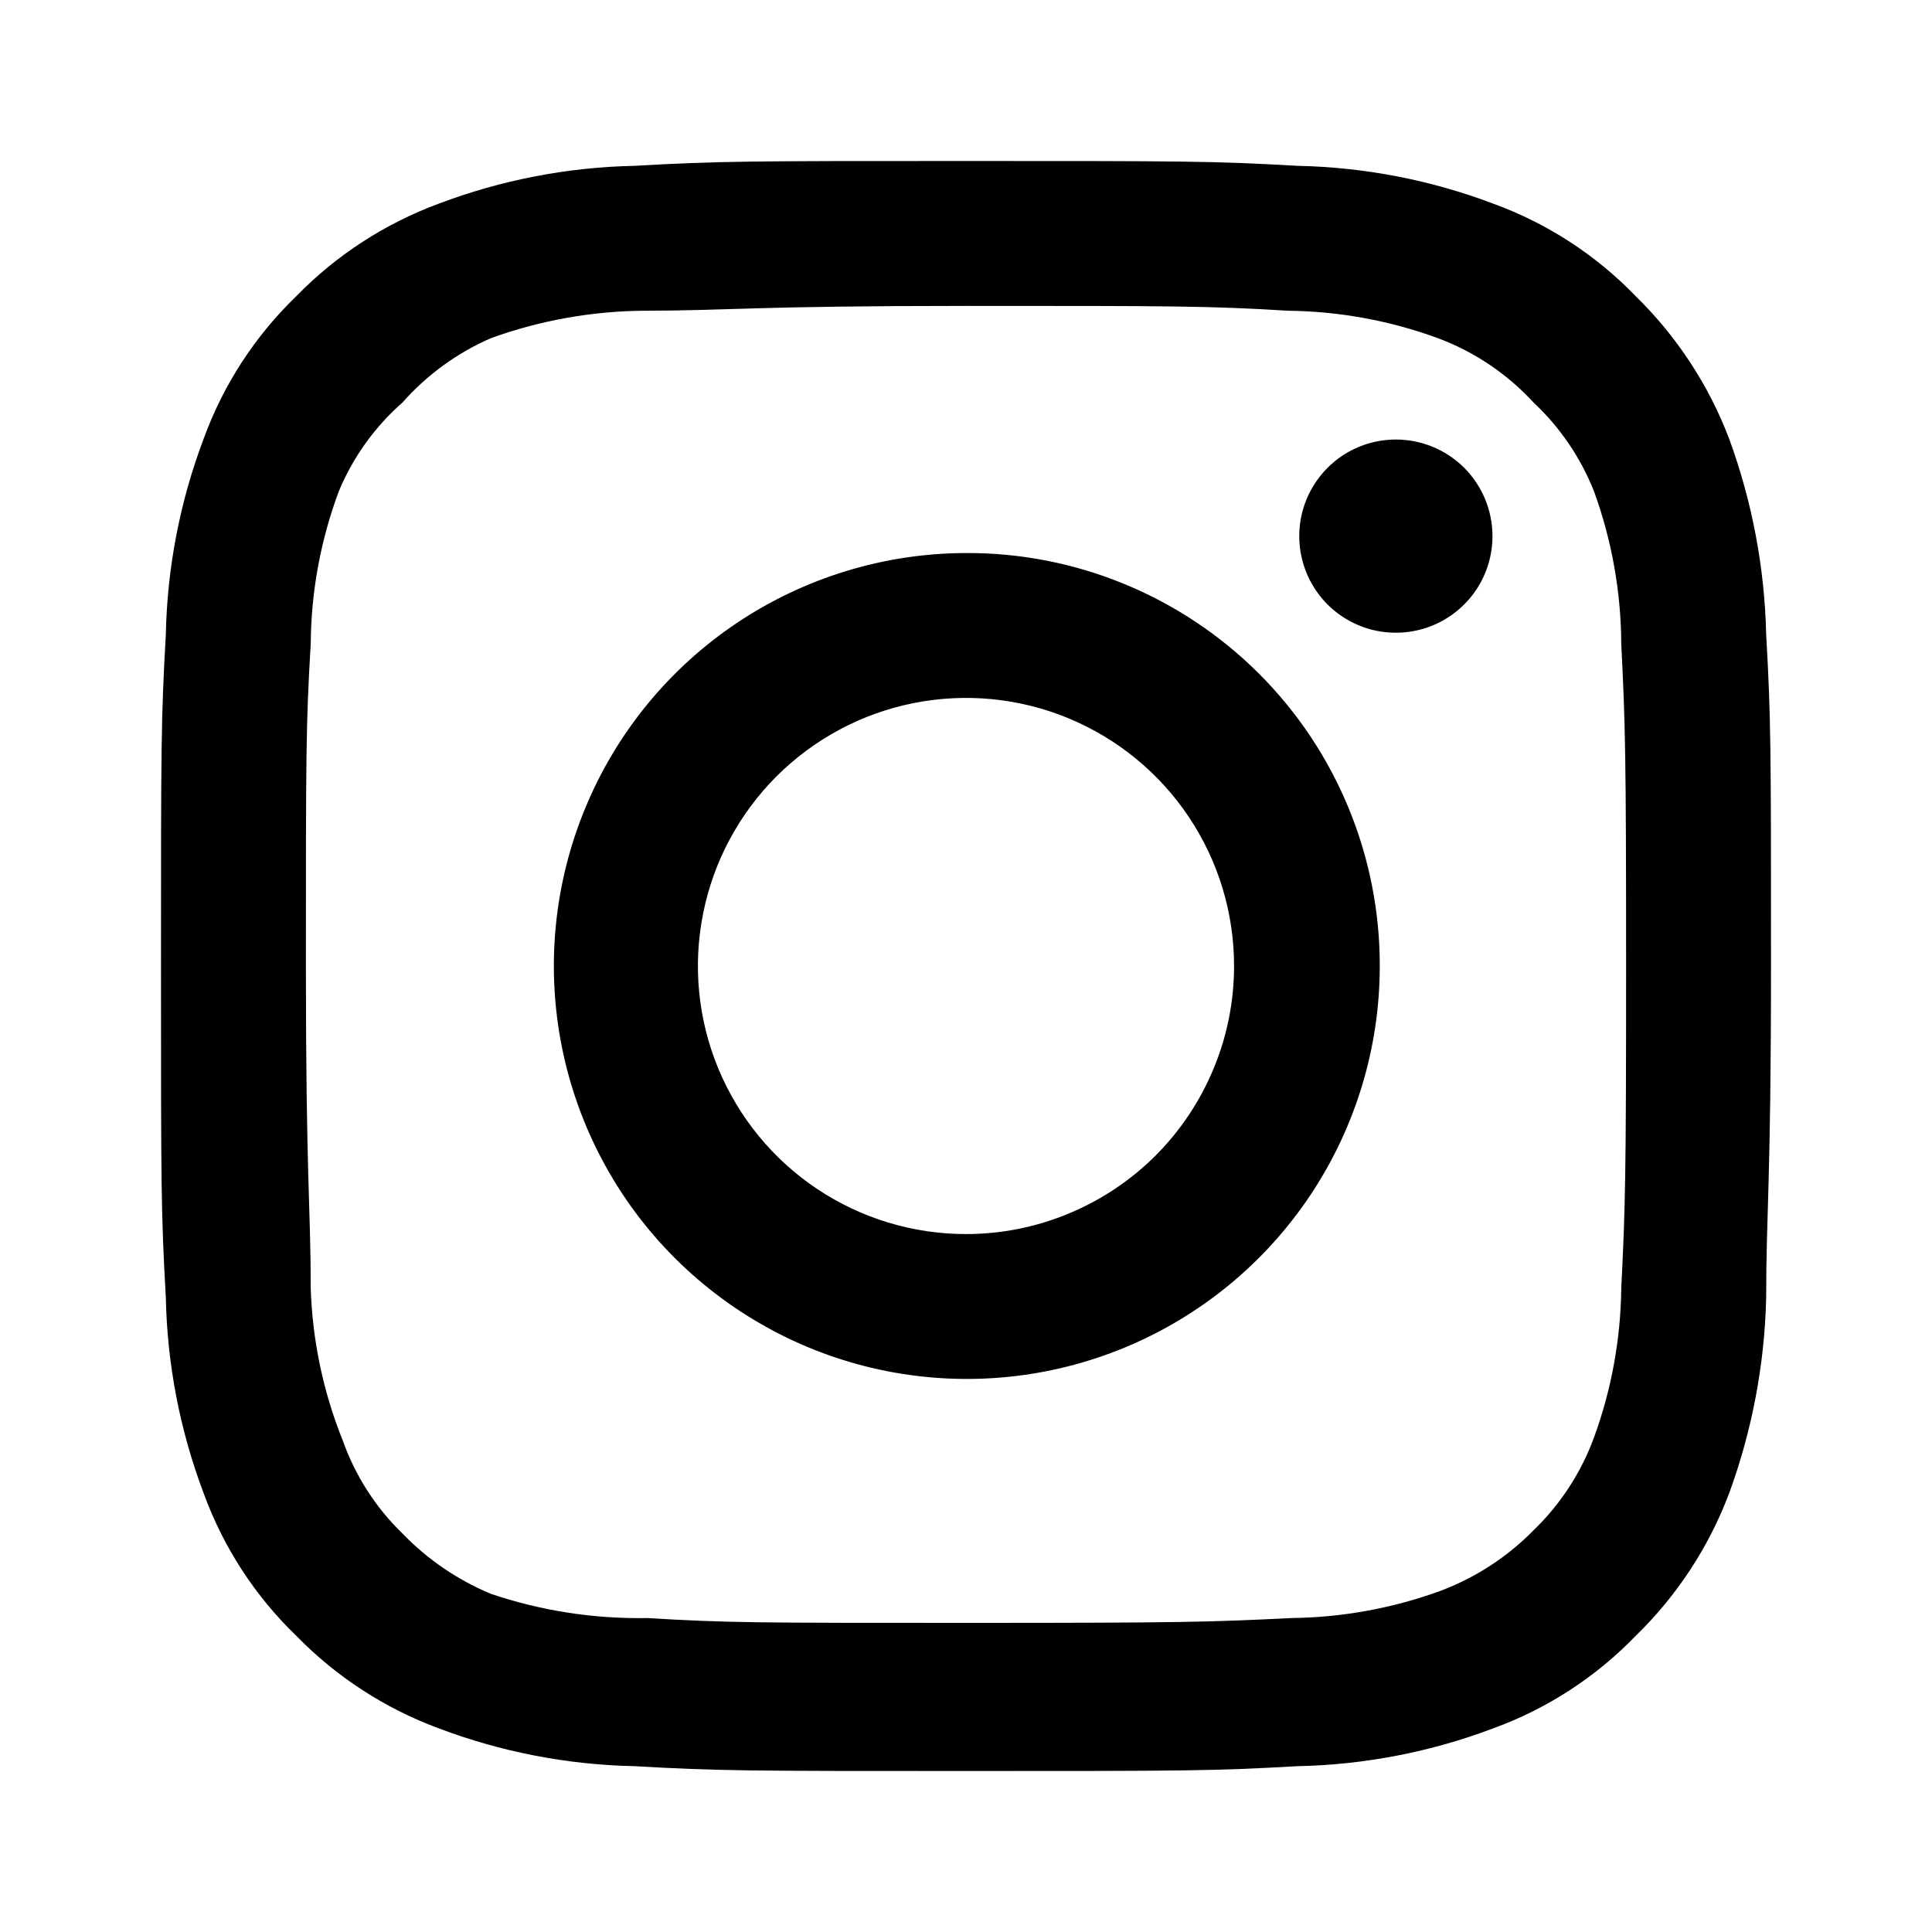
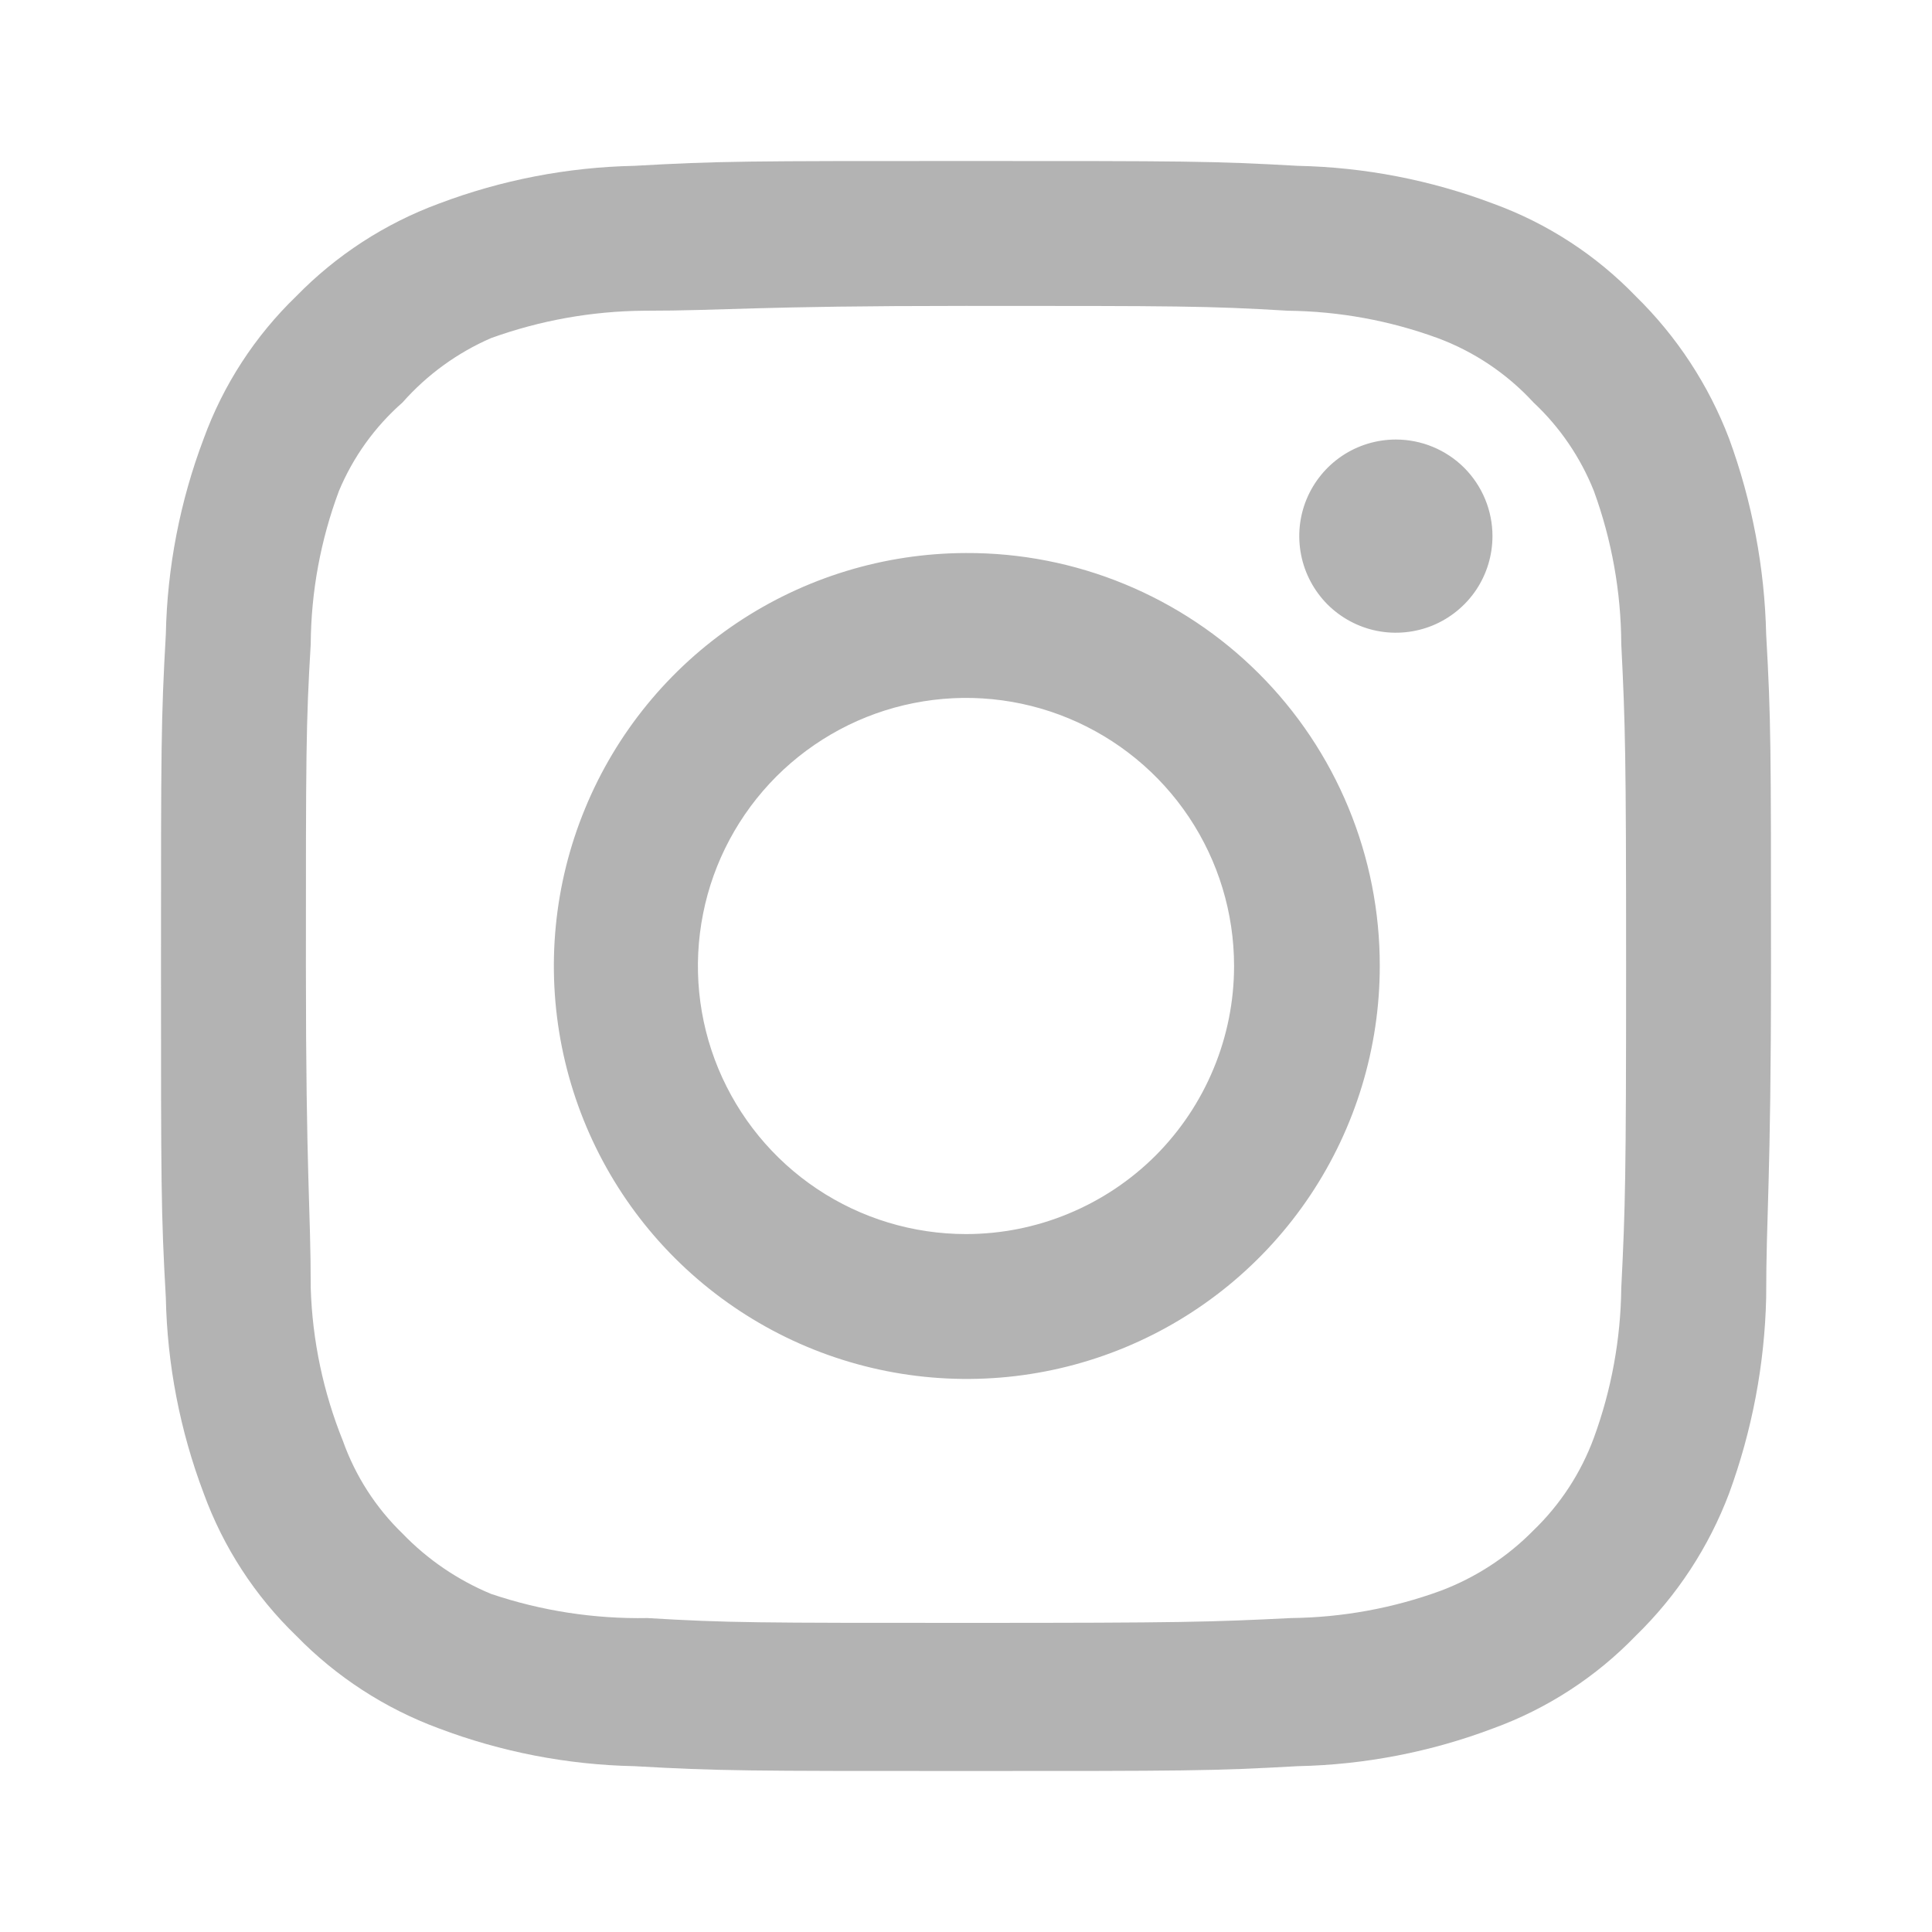
<svg xmlns="http://www.w3.org/2000/svg" width="24" height="24" viewBox="0 0 24 24" fill="none">
-   <path d="M17.34 5.46C17.103 5.46 16.871 5.53 16.673 5.662C16.476 5.794 16.322 5.982 16.231 6.201C16.14 6.42 16.117 6.661 16.163 6.894C16.209 7.127 16.324 7.341 16.491 7.509C16.659 7.676 16.873 7.791 17.106 7.837C17.339 7.883 17.58 7.859 17.799 7.769C18.018 7.678 18.206 7.524 18.338 7.327C18.47 7.129 18.54 6.897 18.54 6.66C18.54 6.342 18.414 6.037 18.189 5.811C17.963 5.586 17.658 5.46 17.34 5.46ZM21.94 7.88C21.921 7.05 21.765 6.229 21.48 5.45C21.226 4.783 20.83 4.179 20.32 3.68C19.825 3.167 19.22 2.774 18.55 2.53C17.773 2.236 16.951 2.077 16.12 2.06C15.06 2 14.72 2 12 2C9.28 2 8.94 2 7.88 2.06C7.049 2.077 6.227 2.236 5.45 2.53C4.782 2.777 4.177 3.17 3.68 3.68C3.167 4.175 2.774 4.78 2.53 5.45C2.236 6.227 2.077 7.049 2.06 7.88C2 8.94 2 9.28 2 12C2 14.72 2 15.06 2.06 16.12C2.077 16.951 2.236 17.773 2.53 18.55C2.774 19.22 3.167 19.825 3.68 20.32C4.177 20.83 4.782 21.223 5.45 21.47C6.227 21.764 7.049 21.923 7.88 21.94C8.94 22 9.28 22 12 22C14.72 22 15.06 22 16.12 21.94C16.951 21.923 17.773 21.764 18.55 21.47C19.22 21.226 19.825 20.833 20.32 20.32C20.832 19.823 21.228 19.218 21.48 18.55C21.765 17.771 21.921 16.95 21.94 16.12C21.94 15.06 22 14.72 22 12C22 9.28 22 8.94 21.94 7.88ZM20.14 16C20.133 16.635 20.018 17.264 19.8 17.86C19.64 18.295 19.384 18.688 19.05 19.01C18.726 19.34 18.333 19.596 17.9 19.76C17.304 19.978 16.675 20.093 16.04 20.1C15.04 20.15 14.67 20.16 12.04 20.16C9.41 20.16 9.04 20.16 8.04 20.1C7.381 20.112 6.725 20.011 6.1 19.8C5.686 19.628 5.311 19.373 5 19.05C4.668 18.729 4.415 18.335 4.26 17.9C4.016 17.295 3.88 16.652 3.86 16C3.86 15 3.8 14.63 3.8 12C3.8 9.37 3.8 9 3.86 8C3.864 7.351 3.983 6.708 4.21 6.1C4.386 5.678 4.656 5.302 5 5C5.304 4.656 5.679 4.383 6.1 4.2C6.71 3.98 7.352 3.865 8 3.86C9 3.86 9.37 3.8 12 3.8C14.63 3.8 15 3.8 16 3.86C16.635 3.867 17.264 3.982 17.86 4.2C18.314 4.369 18.722 4.643 19.05 5C19.378 5.307 19.634 5.683 19.8 6.1C20.022 6.709 20.137 7.352 20.14 8C20.19 9 20.2 9.37 20.2 12C20.2 14.63 20.19 15 20.14 16ZM12 6.87C10.986 6.872 9.995 7.175 9.153 7.739C8.31 8.304 7.654 9.106 7.268 10.044C6.881 10.981 6.781 12.012 6.98 13.007C7.179 14.001 7.668 14.915 8.386 15.631C9.104 16.347 10.018 16.835 11.013 17.032C12.008 17.229 13.039 17.127 13.976 16.738C14.912 16.35 15.713 15.692 16.276 14.849C16.839 14.006 17.14 13.014 17.14 12C17.141 11.325 17.009 10.657 16.751 10.033C16.493 9.409 16.115 8.843 15.637 8.366C15.159 7.889 14.592 7.512 13.968 7.255C13.344 6.998 12.675 6.867 12 6.87ZM12 15.33C11.341 15.33 10.698 15.135 10.15 14.769C9.602 14.403 9.176 13.883 8.923 13.274C8.671 12.666 8.605 11.996 8.734 11.35C8.862 10.704 9.18 10.111 9.645 9.645C10.111 9.18 10.704 8.862 11.35 8.734C11.996 8.605 12.666 8.671 13.274 8.923C13.883 9.176 14.403 9.602 14.769 10.15C15.135 10.698 15.33 11.341 15.33 12C15.33 12.437 15.244 12.87 15.076 13.274C14.909 13.678 14.664 14.045 14.355 14.355C14.045 14.664 13.678 14.909 13.274 15.076C12.87 15.244 12.437 15.33 12 15.33Z" fill="black" />
+   <path d="M17.34 5.46C17.103 5.46 16.871 5.53 16.673 5.662C16.476 5.794 16.322 5.982 16.231 6.201C16.14 6.42 16.117 6.661 16.163 6.894C16.209 7.127 16.324 7.341 16.491 7.509C16.659 7.676 16.873 7.791 17.106 7.837C17.339 7.883 17.58 7.859 17.799 7.769C18.018 7.678 18.206 7.524 18.338 7.327C18.47 7.129 18.54 6.897 18.54 6.66C18.54 6.342 18.414 6.037 18.189 5.811C17.963 5.586 17.658 5.46 17.34 5.46ZM21.94 7.88C21.921 7.05 21.765 6.229 21.48 5.45C21.226 4.783 20.83 4.179 20.32 3.68C19.825 3.167 19.22 2.774 18.55 2.53C17.773 2.236 16.951 2.077 16.12 2.06C15.06 2 14.72 2 12 2C9.28 2 8.94 2 7.88 2.06C7.049 2.077 6.227 2.236 5.45 2.53C4.782 2.777 4.177 3.17 3.68 3.68C3.167 4.175 2.774 4.78 2.53 5.45C2.236 6.227 2.077 7.049 2.06 7.88C2 8.94 2 9.28 2 12C2 14.72 2 15.06 2.06 16.12C2.077 16.951 2.236 17.773 2.53 18.55C2.774 19.22 3.167 19.825 3.68 20.32C4.177 20.83 4.782 21.223 5.45 21.47C6.227 21.764 7.049 21.923 7.88 21.94C8.94 22 9.28 22 12 22C14.72 22 15.06 22 16.12 21.94C16.951 21.923 17.773 21.764 18.55 21.47C19.22 21.226 19.825 20.833 20.32 20.32C20.832 19.823 21.228 19.218 21.48 18.55C21.765 17.771 21.921 16.95 21.94 16.12C21.94 15.06 22 14.72 22 12C22 9.28 22 8.94 21.94 7.88ZM20.14 16C20.133 16.635 20.018 17.264 19.8 17.86C19.64 18.295 19.384 18.688 19.05 19.01C18.726 19.34 18.333 19.596 17.9 19.76C17.304 19.978 16.675 20.093 16.04 20.1C15.04 20.15 14.67 20.16 12.04 20.16C9.41 20.16 9.04 20.16 8.04 20.1C7.381 20.112 6.725 20.011 6.1 19.8C5.686 19.628 5.311 19.373 5 19.05C4.668 18.729 4.415 18.335 4.26 17.9C4.016 17.295 3.88 16.652 3.86 16C3.86 15 3.8 14.63 3.8 12C3.8 9.37 3.8 9 3.86 8C3.864 7.351 3.983 6.708 4.21 6.1C4.386 5.678 4.656 5.302 5 5C5.304 4.656 5.679 4.383 6.1 4.2C6.71 3.98 7.352 3.865 8 3.86C9 3.86 9.37 3.8 12 3.8C14.63 3.8 15 3.8 16 3.86C16.635 3.867 17.264 3.982 17.86 4.2C18.314 4.369 18.722 4.643 19.05 5C19.378 5.307 19.634 5.683 19.8 6.1C20.022 6.709 20.137 7.352 20.14 8C20.19 9 20.2 9.37 20.2 12C20.2 14.63 20.19 15 20.14 16ZM12 6.87C10.986 6.872 9.995 7.175 9.153 7.739C8.31 8.304 7.654 9.106 7.268 10.044C6.881 10.981 6.781 12.012 6.98 13.007C7.179 14.001 7.668 14.915 8.386 15.631C9.104 16.347 10.018 16.835 11.013 17.032C12.008 17.229 13.039 17.127 13.976 16.738C14.912 16.35 15.713 15.692 16.276 14.849C16.839 14.006 17.14 13.014 17.14 12C17.141 11.325 17.009 10.657 16.751 10.033C16.493 9.409 16.115 8.843 15.637 8.366C15.159 7.889 14.592 7.512 13.968 7.255C13.344 6.998 12.675 6.867 12 6.87ZM12 15.33C11.341 15.33 10.698 15.135 10.15 14.769C9.602 14.403 9.176 13.883 8.923 13.274C8.671 12.666 8.605 11.996 8.734 11.35C8.862 10.704 9.18 10.111 9.645 9.645C10.111 9.18 10.704 8.862 11.35 8.734C11.996 8.605 12.666 8.671 13.274 8.923C13.883 9.176 14.403 9.602 14.769 10.15C15.135 10.698 15.33 11.341 15.33 12C15.33 12.437 15.244 12.87 15.076 13.274C14.909 13.678 14.664 14.045 14.355 14.355C14.045 14.664 13.678 14.909 13.274 15.076C12.87 15.244 12.437 15.33 12 15.33Z" fill="#b3b3b3" />
</svg>
